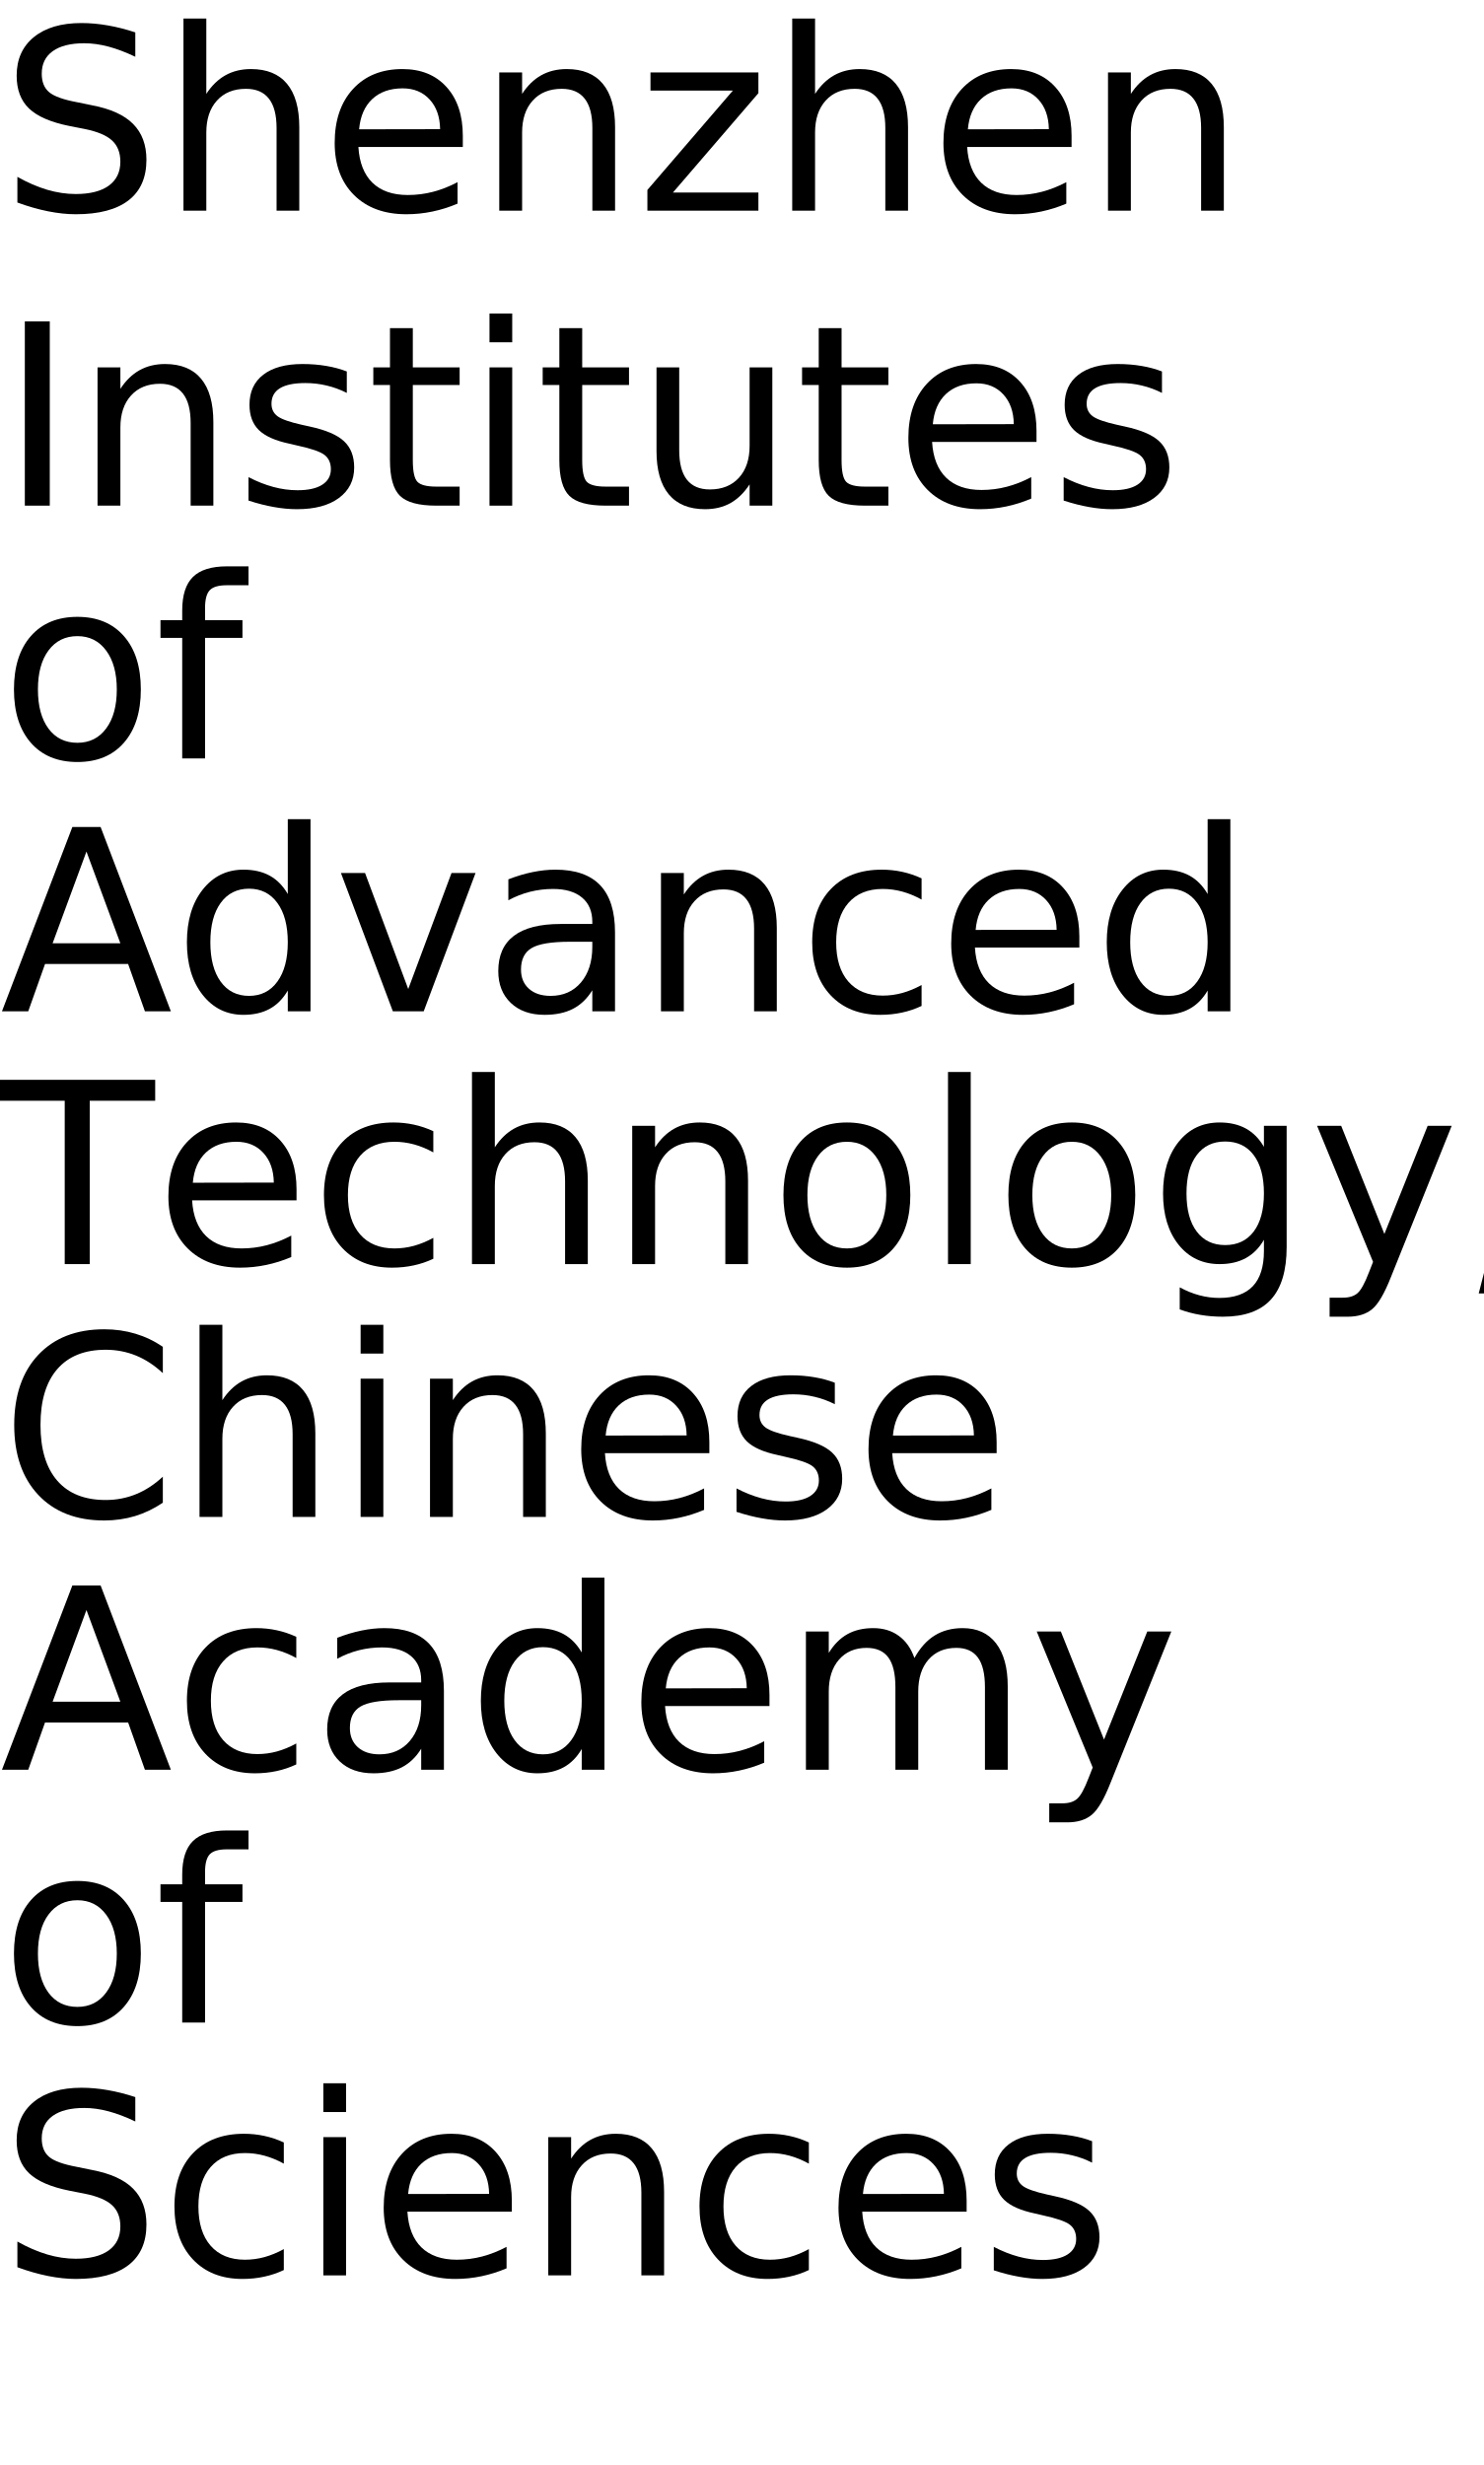
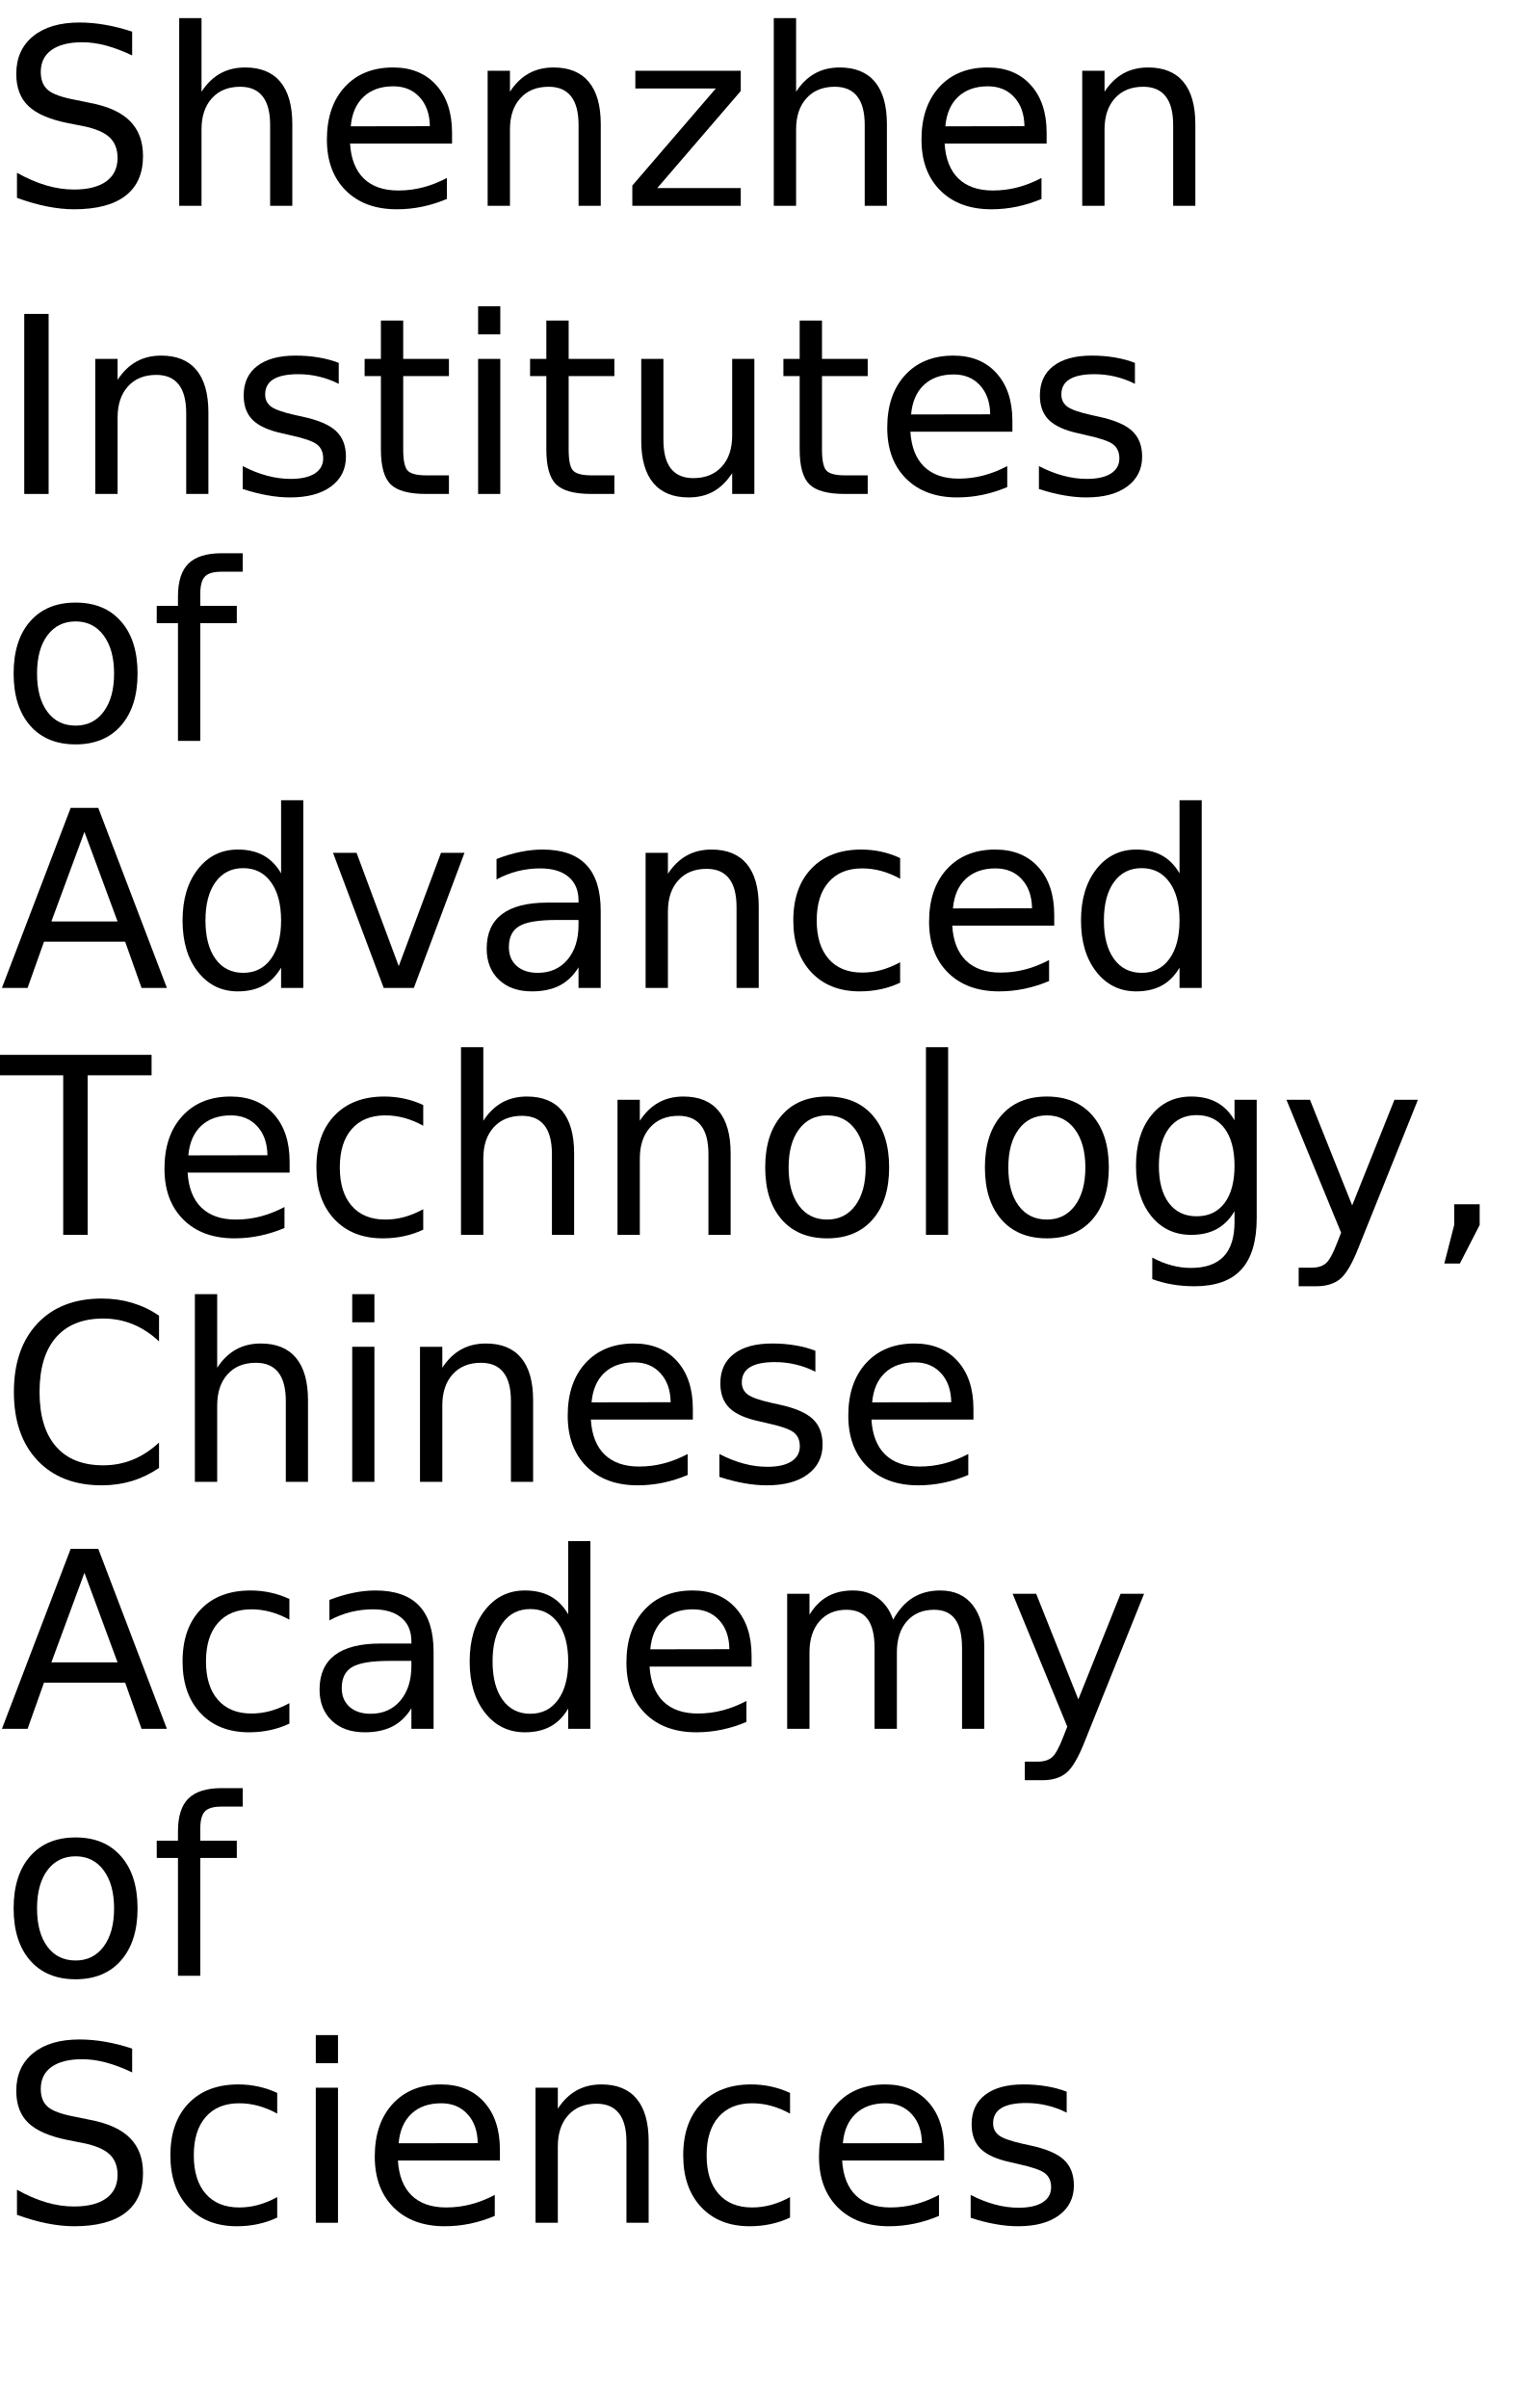
- <svg xmlns="http://www.w3.org/2000/svg" xmlns:xlink="http://www.w3.org/1999/xlink" width="352" height="585" viewBox="0 0 352 585">
+ <svg xmlns="http://www.w3.org/2000/svg" xmlns:xlink="http://www.w3.org/1999/xlink" width="374" height="585" viewBox="0 0 374 585">
  <defs>
    <g>
      <g id="glyph-0-0">
        <path d="M 32.109 -42.312 L 32.109 -36.531 C 29.859 -37.602 27.738 -38.406 25.75 -38.938 C 23.758 -39.469 21.836 -39.734 19.984 -39.734 C 16.754 -39.734 14.266 -39.109 12.516 -37.859 C 10.773 -36.609 9.906 -34.828 9.906 -32.516 C 9.906 -30.586 10.484 -29.129 11.641 -28.141 C 12.805 -27.148 15.008 -26.352 18.25 -25.75 L 21.828 -25.016 C 26.242 -24.18 29.5 -22.703 31.594 -20.578 C 33.695 -18.461 34.75 -15.629 34.75 -12.078 C 34.75 -7.836 33.328 -4.625 30.484 -2.438 C 27.641 -0.25 23.473 0.844 17.984 0.844 C 15.922 0.844 13.719 0.609 11.375 0.141 C 9.039 -0.328 6.625 -1.02 4.125 -1.938 L 4.125 -8.031 C 6.531 -6.676 8.883 -5.656 11.188 -4.969 C 13.5 -4.289 15.766 -3.953 17.984 -3.953 C 21.367 -3.953 23.977 -4.613 25.812 -5.938 C 27.645 -7.27 28.562 -9.164 28.562 -11.625 C 28.562 -13.781 27.898 -15.461 26.578 -16.672 C 25.266 -17.879 23.102 -18.785 20.094 -19.391 L 16.5 -20.094 C 12.082 -20.977 8.883 -22.359 6.906 -24.234 C 4.938 -26.109 3.953 -28.711 3.953 -32.047 C 3.953 -35.922 5.312 -38.969 8.031 -41.188 C 10.758 -43.414 14.52 -44.531 19.312 -44.531 C 21.363 -44.531 23.453 -44.344 25.578 -43.969 C 27.703 -43.602 29.879 -43.051 32.109 -42.312 Z M 32.109 -42.312 " />
      </g>
      <g id="glyph-0-1">
        <path d="M 32.938 -19.812 L 32.938 0 L 27.547 0 L 27.547 -19.625 C 27.547 -22.727 26.938 -25.051 25.719 -26.594 C 24.508 -28.145 22.695 -28.922 20.281 -28.922 C 17.363 -28.922 15.066 -27.988 13.391 -26.125 C 11.711 -24.27 10.875 -21.742 10.875 -18.547 L 10.875 0 L 5.453 0 L 5.453 -45.594 L 10.875 -45.594 L 10.875 -27.719 C 12.156 -29.688 13.672 -31.16 15.422 -32.141 C 17.172 -33.117 19.188 -33.609 21.469 -33.609 C 25.238 -33.609 28.094 -32.441 30.031 -30.109 C 31.969 -27.773 32.938 -24.344 32.938 -19.812 Z M 32.938 -19.812 " />
      </g>
      <g id="glyph-0-2">
        <path d="M 33.719 -17.75 L 33.719 -15.125 L 8.938 -15.125 C 9.164 -11.406 10.281 -8.57 12.281 -6.625 C 14.289 -4.688 17.082 -3.719 20.656 -3.719 C 22.727 -3.719 24.734 -3.973 26.672 -4.484 C 28.617 -4.992 30.551 -5.754 32.469 -6.766 L 32.469 -1.672 C 30.531 -0.848 28.547 -0.223 26.516 0.203 C 24.484 0.629 22.422 0.844 20.328 0.844 C 15.098 0.844 10.953 -0.676 7.891 -3.719 C 4.836 -6.77 3.312 -10.891 3.312 -16.078 C 3.312 -21.453 4.758 -25.719 7.656 -28.875 C 10.562 -32.031 14.473 -33.609 19.391 -33.609 C 23.805 -33.609 27.297 -32.188 29.859 -29.344 C 32.43 -26.5 33.719 -22.633 33.719 -17.75 Z M 28.328 -19.344 C 28.285 -22.289 27.457 -24.641 25.844 -26.391 C 24.238 -28.148 22.109 -29.031 19.453 -29.031 C 16.441 -29.031 14.031 -28.18 12.219 -26.484 C 10.414 -24.785 9.379 -22.395 9.109 -19.312 Z M 28.328 -19.344 " />
      </g>
      <g id="glyph-0-3">
        <path d="M 32.938 -19.812 L 32.938 0 L 27.547 0 L 27.547 -19.625 C 27.547 -22.727 26.938 -25.051 25.719 -26.594 C 24.508 -28.145 22.695 -28.922 20.281 -28.922 C 17.363 -28.922 15.066 -27.988 13.391 -26.125 C 11.711 -24.27 10.875 -21.742 10.875 -18.547 L 10.875 0 L 5.453 0 L 5.453 -32.812 L 10.875 -32.812 L 10.875 -27.719 C 12.156 -29.688 13.672 -31.16 15.422 -32.141 C 17.172 -33.117 19.188 -33.609 21.469 -33.609 C 25.238 -33.609 28.094 -32.441 30.031 -30.109 C 31.969 -27.773 32.938 -24.344 32.938 -19.812 Z M 32.938 -19.812 " />
      </g>
      <g id="glyph-0-4">
        <path d="M 3.312 -32.812 L 28.922 -32.812 L 28.922 -27.891 L 8.641 -4.312 L 28.922 -4.312 L 28.922 0 L 2.578 0 L 2.578 -4.922 L 22.859 -28.5 L 3.312 -28.5 Z M 3.312 -32.812 " />
      </g>
      <g id="glyph-0-5">
        <path d="M 5.891 -43.734 L 11.812 -43.734 L 11.812 0 L 5.891 0 Z M 5.891 -43.734 " />
      </g>
      <g id="glyph-0-6">
        <path d="M 26.578 -31.844 L 26.578 -26.75 C 25.047 -27.531 23.457 -28.113 21.812 -28.5 C 20.176 -28.895 18.484 -29.094 16.734 -29.094 C 14.055 -29.094 12.047 -28.68 10.703 -27.859 C 9.367 -27.035 8.703 -25.805 8.703 -24.172 C 8.703 -22.922 9.18 -21.938 10.141 -21.219 C 11.098 -20.508 13.02 -19.832 15.906 -19.188 L 17.75 -18.781 C 21.582 -17.957 24.301 -16.797 25.906 -15.297 C 27.52 -13.805 28.328 -11.723 28.328 -9.047 C 28.328 -6.004 27.117 -3.594 24.703 -1.812 C 22.297 -0.039 18.984 0.844 14.766 0.844 C 13.004 0.844 11.172 0.672 9.266 0.328 C 7.367 -0.004 5.363 -0.516 3.25 -1.203 L 3.25 -6.766 C 5.238 -5.734 7.203 -4.957 9.141 -4.438 C 11.078 -3.914 12.992 -3.656 14.891 -3.656 C 17.422 -3.656 19.367 -4.086 20.734 -4.953 C 22.109 -5.828 22.797 -7.055 22.797 -8.641 C 22.797 -10.109 22.301 -11.234 21.312 -12.016 C 20.32 -12.797 18.16 -13.547 14.828 -14.266 L 12.953 -14.703 C 9.609 -15.41 7.191 -16.488 5.703 -17.938 C 4.223 -19.395 3.484 -21.395 3.484 -23.938 C 3.484 -27.02 4.578 -29.398 6.766 -31.078 C 8.953 -32.766 12.055 -33.609 16.078 -33.609 C 18.078 -33.609 19.953 -33.457 21.703 -33.156 C 23.461 -32.863 25.086 -32.426 26.578 -31.844 Z M 26.578 -31.844 " />
      </g>
      <g id="glyph-0-7">
        <path d="M 10.984 -42.125 L 10.984 -32.812 L 22.094 -32.812 L 22.094 -28.625 L 10.984 -28.625 L 10.984 -10.812 C 10.984 -8.133 11.348 -6.414 12.078 -5.656 C 12.816 -4.895 14.305 -4.516 16.547 -4.516 L 22.094 -4.516 L 22.094 0 L 16.547 0 C 12.391 0 9.52 -0.773 7.938 -2.328 C 6.352 -3.879 5.562 -6.707 5.562 -10.812 L 5.562 -28.625 L 1.609 -28.625 L 1.609 -32.812 L 5.562 -32.812 L 5.562 -42.125 Z M 10.984 -42.125 " />
      </g>
      <g id="glyph-0-8">
        <path d="M 5.656 -32.812 L 11.047 -32.812 L 11.047 0 L 5.656 0 Z M 5.656 -45.594 L 11.047 -45.594 L 11.047 -38.766 L 5.656 -38.766 Z M 5.656 -45.594 " />
      </g>
      <g id="glyph-0-9">
        <path d="M 5.094 -12.953 L 5.094 -32.812 L 10.484 -32.812 L 10.484 -13.156 C 10.484 -10.051 11.086 -7.723 12.297 -6.172 C 13.516 -4.617 15.332 -3.844 17.75 -3.844 C 20.664 -3.844 22.969 -4.77 24.656 -6.625 C 26.344 -8.477 27.188 -11.004 27.188 -14.203 L 27.188 -32.812 L 32.578 -32.812 L 32.578 0 L 27.188 0 L 27.188 -5.047 C 25.875 -3.047 24.352 -1.562 22.625 -0.594 C 20.906 0.363 18.898 0.844 16.609 0.844 C 12.836 0.844 9.973 -0.328 8.016 -2.672 C 6.066 -5.016 5.094 -8.441 5.094 -12.953 Z M 18.656 -33.609 Z M 18.656 -33.609 " />
      </g>
      <g id="glyph-0-10">
        <path d="M 18.375 -29.031 C 15.477 -29.031 13.191 -27.898 11.516 -25.641 C 9.836 -23.391 9 -20.301 9 -16.375 C 9 -12.445 9.832 -9.352 11.5 -7.094 C 13.164 -4.844 15.457 -3.719 18.375 -3.719 C 21.238 -3.719 23.508 -4.848 25.188 -7.109 C 26.875 -9.379 27.719 -12.469 27.719 -16.375 C 27.719 -20.258 26.875 -23.336 25.188 -25.609 C 23.508 -27.891 21.238 -29.031 18.375 -29.031 Z M 18.375 -33.609 C 23.062 -33.609 26.738 -32.082 29.406 -29.031 C 32.082 -25.988 33.422 -21.77 33.422 -16.375 C 33.422 -11.008 32.082 -6.797 29.406 -3.734 C 26.738 -0.68 23.062 0.844 18.375 0.844 C 13.664 0.844 9.977 -0.68 7.312 -3.734 C 4.645 -6.797 3.312 -11.008 3.312 -16.375 C 3.312 -21.77 4.645 -25.988 7.312 -29.031 C 9.977 -32.082 13.664 -33.609 18.375 -33.609 Z M 18.375 -33.609 " />
      </g>
      <g id="glyph-0-11">
        <path d="M 22.266 -45.594 L 22.266 -41.109 L 17.109 -41.109 C 15.172 -41.109 13.828 -40.719 13.078 -39.938 C 12.328 -39.156 11.953 -37.75 11.953 -35.719 L 11.953 -32.812 L 20.828 -32.812 L 20.828 -28.625 L 11.953 -28.625 L 11.953 0 L 6.531 0 L 6.531 -28.625 L 1.375 -28.625 L 1.375 -32.812 L 6.531 -32.812 L 6.531 -35.094 C 6.531 -38.75 7.379 -41.41 9.078 -43.078 C 10.773 -44.754 13.473 -45.594 17.172 -45.594 Z M 22.266 -45.594 " />
      </g>
      <g id="glyph-0-12">
        <path d="M 20.516 -37.906 L 12.484 -16.141 L 28.562 -16.141 Z M 17.172 -43.734 L 23.875 -43.734 L 40.547 0 L 34.391 0 L 30.406 -11.219 L 10.688 -11.219 L 6.703 0 L 0.469 0 Z M 17.172 -43.734 " />
      </g>
      <g id="glyph-0-13">
        <path d="M 27.25 -27.828 L 27.25 -45.594 L 32.641 -45.594 L 32.641 0 L 27.25 0 L 27.25 -4.922 C 26.113 -2.973 24.68 -1.523 22.953 -0.578 C 21.223 0.367 19.148 0.844 16.734 0.844 C 12.766 0.844 9.535 -0.734 7.047 -3.891 C 4.555 -7.055 3.312 -11.219 3.312 -16.375 C 3.312 -21.531 4.555 -25.691 7.047 -28.859 C 9.535 -32.023 12.766 -33.609 16.734 -33.609 C 19.148 -33.609 21.223 -33.133 22.953 -32.188 C 24.68 -31.238 26.113 -29.785 27.25 -27.828 Z M 8.875 -16.375 C 8.875 -12.414 9.688 -9.305 11.312 -7.047 C 12.945 -4.785 15.191 -3.656 18.047 -3.656 C 20.898 -3.656 23.145 -4.785 24.781 -7.047 C 26.426 -9.305 27.25 -12.414 27.25 -16.375 C 27.25 -20.344 26.426 -23.453 24.781 -25.703 C 23.145 -27.961 20.898 -29.094 18.047 -29.094 C 15.191 -29.094 12.945 -27.961 11.312 -25.703 C 9.688 -23.453 8.875 -20.344 8.875 -16.375 Z M 8.875 -16.375 " />
      </g>
      <g id="glyph-0-14">
        <path d="M 1.781 -32.812 L 7.5 -32.812 L 17.75 -5.281 L 28.016 -32.812 L 33.719 -32.812 L 21.422 0 L 14.094 0 Z M 1.781 -32.812 " />
      </g>
      <g id="glyph-0-15">
        <path d="M 20.562 -16.5 C 16.207 -16.5 13.191 -16 11.516 -15 C 9.836 -14 9 -12.301 9 -9.906 C 9 -7.988 9.629 -6.469 10.891 -5.344 C 12.148 -4.219 13.863 -3.656 16.031 -3.656 C 19.02 -3.656 21.414 -4.711 23.219 -6.828 C 25.02 -8.953 25.922 -11.773 25.922 -15.297 L 25.922 -16.5 Z M 31.312 -18.719 L 31.312 0 L 25.922 0 L 25.922 -4.984 C 24.691 -2.992 23.16 -1.523 21.328 -0.578 C 19.492 0.367 17.25 0.844 14.594 0.844 C 11.227 0.844 8.555 -0.098 6.578 -1.984 C 4.598 -3.867 3.609 -6.391 3.609 -9.547 C 3.609 -13.242 4.844 -16.031 7.312 -17.906 C 9.781 -19.781 13.469 -20.719 18.375 -20.719 L 25.922 -20.719 L 25.922 -21.234 C 25.922 -23.723 25.102 -25.645 23.469 -27 C 21.844 -28.352 19.555 -29.031 16.609 -29.031 C 14.734 -29.031 12.906 -28.805 11.125 -28.359 C 9.352 -27.91 7.645 -27.238 6 -26.344 L 6 -31.312 C 7.977 -32.082 9.895 -32.656 11.75 -33.031 C 13.602 -33.414 15.41 -33.609 17.172 -33.609 C 21.91 -33.609 25.453 -32.375 27.797 -29.906 C 30.141 -27.445 31.312 -23.719 31.312 -18.719 Z M 31.312 -18.719 " />
      </g>
      <g id="glyph-0-16">
        <path d="M 29.266 -31.547 L 29.266 -26.516 C 27.742 -27.359 26.219 -27.988 24.688 -28.406 C 23.156 -28.82 21.609 -29.031 20.047 -29.031 C 16.547 -29.031 13.828 -27.922 11.891 -25.703 C 9.961 -23.492 9 -20.383 9 -16.375 C 9 -12.375 9.961 -9.266 11.891 -7.047 C 13.828 -4.828 16.547 -3.719 20.047 -3.719 C 21.609 -3.719 23.156 -3.926 24.688 -4.344 C 26.219 -4.77 27.742 -5.398 29.266 -6.234 L 29.266 -1.266 C 27.766 -0.555 26.207 -0.031 24.594 0.312 C 22.977 0.664 21.266 0.844 19.453 0.844 C 14.516 0.844 10.586 -0.707 7.672 -3.812 C 4.766 -6.914 3.312 -11.102 3.312 -16.375 C 3.312 -21.727 4.781 -25.938 7.719 -29 C 10.656 -32.07 14.688 -33.609 19.812 -33.609 C 21.469 -33.609 23.086 -33.438 24.672 -33.094 C 26.254 -32.75 27.785 -32.234 29.266 -31.547 Z M 29.266 -31.547 " />
      </g>
      <g id="glyph-0-17">
        <path d="M -0.172 -43.734 L 36.828 -43.734 L 36.828 -38.766 L 21.297 -38.766 L 21.297 0 L 15.359 0 L 15.359 -38.766 L -0.172 -38.766 Z M -0.172 -43.734 " />
      </g>
      <g id="glyph-0-18">
        <path d="M 5.656 -45.594 L 11.047 -45.594 L 11.047 0 L 5.656 0 Z M 5.656 -45.594 " />
      </g>
      <g id="glyph-0-19">
        <path d="M 27.25 -16.781 C 27.25 -20.688 26.441 -23.711 24.828 -25.859 C 23.211 -28.016 20.953 -29.094 18.047 -29.094 C 15.16 -29.094 12.91 -28.016 11.297 -25.859 C 9.68 -23.711 8.875 -20.688 8.875 -16.781 C 8.875 -12.895 9.68 -9.879 11.297 -7.734 C 12.91 -5.586 15.16 -4.516 18.047 -4.516 C 20.953 -4.516 23.211 -5.586 24.828 -7.734 C 26.441 -9.879 27.25 -12.895 27.25 -16.781 Z M 32.641 -4.078 C 32.641 1.516 31.398 5.672 28.922 8.391 C 26.441 11.117 22.641 12.484 17.516 12.484 C 15.617 12.484 13.832 12.336 12.156 12.047 C 10.477 11.766 8.848 11.332 7.266 10.75 L 7.266 5.516 C 8.848 6.367 10.41 7 11.953 7.406 C 13.492 7.82 15.066 8.031 16.672 8.031 C 20.203 8.031 22.848 7.102 24.609 5.25 C 26.367 3.406 27.25 0.617 27.25 -3.109 L 27.25 -5.766 C 26.133 -3.836 24.707 -2.395 22.969 -1.438 C 21.227 -0.477 19.148 0 16.734 0 C 12.703 0 9.457 -1.531 7 -4.594 C 4.539 -7.664 3.312 -11.727 3.312 -16.781 C 3.312 -21.863 4.539 -25.938 7 -29 C 9.457 -32.07 12.703 -33.609 16.734 -33.609 C 19.148 -33.609 21.227 -33.129 22.969 -32.172 C 24.707 -31.211 26.133 -29.766 27.25 -27.828 L 27.25 -32.812 L 32.641 -32.812 Z M 32.641 -4.078 " />
      </g>
      <g id="glyph-0-20">
        <path d="M 19.312 3.047 C 17.781 6.953 16.289 9.5 14.844 10.688 C 13.406 11.883 11.473 12.484 9.047 12.484 L 4.75 12.484 L 4.75 7.969 L 7.906 7.969 C 9.395 7.969 10.547 7.613 11.359 6.906 C 12.18 6.207 13.094 4.551 14.094 1.938 L 15.062 -0.531 L 1.781 -32.812 L 7.5 -32.812 L 17.75 -7.156 L 28.016 -32.812 L 33.719 -32.812 Z M 19.312 3.047 " />
      </g>
      <g id="glyph-0-21">
        <path d="M 7.031 -7.438 L 13.219 -7.438 L 13.219 -2.406 L 8.406 6.969 L 4.625 6.969 L 7.031 -2.406 Z M 7.031 -7.438 " />
      </g>
      <g id="glyph-0-22">
        <path d="M 38.641 -40.375 L 38.641 -34.125 C 36.648 -35.988 34.523 -37.379 32.266 -38.297 C 30.016 -39.211 27.617 -39.672 25.078 -39.672 C 20.078 -39.672 16.25 -38.141 13.594 -35.078 C 10.938 -32.023 9.609 -27.609 9.609 -21.828 C 9.609 -16.066 10.938 -11.656 13.594 -8.594 C 16.25 -5.539 20.078 -4.016 25.078 -4.016 C 27.617 -4.016 30.016 -4.473 32.266 -5.391 C 34.523 -6.305 36.648 -7.691 38.641 -9.547 L 38.641 -3.375 C 36.566 -1.969 34.375 -0.91 32.062 -0.203 C 29.75 0.492 27.305 0.844 24.734 0.844 C 18.109 0.844 12.891 -1.18 9.078 -5.234 C 5.273 -9.285 3.375 -14.816 3.375 -21.828 C 3.375 -28.859 5.273 -34.398 9.078 -38.453 C 12.891 -42.504 18.109 -44.531 24.734 -44.531 C 27.348 -44.531 29.812 -44.18 32.125 -43.484 C 34.438 -42.797 36.609 -41.758 38.641 -40.375 Z M 38.641 -40.375 " />
      </g>
      <g id="glyph-0-23">
        <path d="M 31.203 -26.516 C 32.547 -28.93 34.156 -30.719 36.031 -31.875 C 37.906 -33.031 40.113 -33.609 42.656 -33.609 C 46.07 -33.609 48.707 -32.41 50.562 -30.016 C 52.414 -27.617 53.344 -24.219 53.344 -19.812 L 53.344 0 L 47.938 0 L 47.938 -19.625 C 47.938 -22.77 47.379 -25.102 46.266 -26.625 C 45.148 -28.156 43.445 -28.922 41.156 -28.922 C 38.363 -28.922 36.156 -27.988 34.531 -26.125 C 32.914 -24.27 32.109 -21.742 32.109 -18.547 L 32.109 0 L 26.688 0 L 26.688 -19.625 C 26.688 -22.789 26.129 -25.129 25.016 -26.641 C 23.898 -28.16 22.18 -28.922 19.859 -28.922 C 17.109 -28.922 14.922 -27.988 13.297 -26.125 C 11.68 -24.258 10.875 -21.734 10.875 -18.547 L 10.875 0 L 5.453 0 L 5.453 -32.812 L 10.875 -32.812 L 10.875 -27.719 C 12.102 -29.727 13.578 -31.211 15.297 -32.172 C 17.016 -33.129 19.055 -33.609 21.422 -33.609 C 23.797 -33.609 25.816 -33 27.484 -31.781 C 29.16 -30.57 30.398 -28.816 31.203 -26.516 Z M 31.203 -26.516 " />
      </g>
    </g>
  </defs>
  <g fill="rgb(0%, 0%, 0%)" fill-opacity="1">
    <use xlink:href="#glyph-0-0" x="0" y="50" />
    <use xlink:href="#glyph-0-1" x="38.086" y="50" />
    <use xlink:href="#glyph-0-2" x="76.113" y="50" />
    <use xlink:href="#glyph-0-3" x="113.027" y="50" />
    <use xlink:href="#glyph-0-4" x="151.055" y="50" />
    <use xlink:href="#glyph-0-1" x="182.549" y="50" />
    <use xlink:href="#glyph-0-2" x="220.576" y="50" />
    <use xlink:href="#glyph-0-3" x="257.49" y="50" />
  </g>
  <g fill="rgb(0%, 0%, 0%)" fill-opacity="1">
    <use xlink:href="#glyph-0-5" x="0" y="120" />
    <use xlink:href="#glyph-0-3" x="17.695" y="120" />
    <use xlink:href="#glyph-0-6" x="55.723" y="120" />
    <use xlink:href="#glyph-0-7" x="86.982" y="120" />
    <use xlink:href="#glyph-0-8" x="110.508" y="120" />
    <use xlink:href="#glyph-0-7" x="127.178" y="120" />
    <use xlink:href="#glyph-0-9" x="150.703" y="120" />
    <use xlink:href="#glyph-0-7" x="188.73" y="120" />
    <use xlink:href="#glyph-0-2" x="212.256" y="120" />
    <use xlink:href="#glyph-0-6" x="249.17" y="120" />
  </g>
  <g fill="rgb(0%, 0%, 0%)" fill-opacity="1">
    <use xlink:href="#glyph-0-10" x="0" y="180" />
    <use xlink:href="#glyph-0-11" x="36.709" y="180" />
  </g>
  <g fill="rgb(0%, 0%, 0%)" fill-opacity="1">
    <use xlink:href="#glyph-0-12" x="0" y="240" />
    <use xlink:href="#glyph-0-13" x="41.045" y="240" />
    <use xlink:href="#glyph-0-14" x="79.131" y="240" />
    <use xlink:href="#glyph-0-15" x="114.639" y="240" />
    <use xlink:href="#glyph-0-3" x="151.406" y="240" />
    <use xlink:href="#glyph-0-16" x="189.434" y="240" />
    <use xlink:href="#glyph-0-2" x="222.422" y="240" />
    <use xlink:href="#glyph-0-13" x="259.336" y="240" />
  </g>
  <g fill="rgb(0%, 0%, 0%)" fill-opacity="1">
    <use xlink:href="#glyph-0-17" x="0" y="300" />
    <use xlink:href="#glyph-0-2" x="36.65" y="300" />
    <use xlink:href="#glyph-0-16" x="73.564" y="300" />
    <use xlink:href="#glyph-0-1" x="106.553" y="300" />
    <use xlink:href="#glyph-0-3" x="144.58" y="300" />
    <use xlink:href="#glyph-0-10" x="182.607" y="300" />
    <use xlink:href="#glyph-0-18" x="219.316" y="300" />
    <use xlink:href="#glyph-0-10" x="235.986" y="300" />
    <use xlink:href="#glyph-0-19" x="272.695" y="300" />
    <use xlink:href="#glyph-0-20" x="310.781" y="300" />
    <use xlink:href="#glyph-0-21" x="346.289" y="300" />
  </g>
  <g fill="rgb(0%, 0%, 0%)" fill-opacity="1">
    <use xlink:href="#glyph-0-22" x="0" y="360" />
    <use xlink:href="#glyph-0-1" x="41.895" y="360" />
    <use xlink:href="#glyph-0-8" x="79.922" y="360" />
    <use xlink:href="#glyph-0-3" x="96.592" y="360" />
    <use xlink:href="#glyph-0-2" x="134.619" y="360" />
    <use xlink:href="#glyph-0-6" x="171.533" y="360" />
    <use xlink:href="#glyph-0-2" x="202.793" y="360" />
  </g>
  <g fill="rgb(0%, 0%, 0%)" fill-opacity="1">
    <use xlink:href="#glyph-0-12" x="0" y="420" />
    <use xlink:href="#glyph-0-16" x="41.045" y="420" />
    <use xlink:href="#glyph-0-15" x="74.033" y="420" />
    <use xlink:href="#glyph-0-13" x="110.801" y="420" />
    <use xlink:href="#glyph-0-2" x="148.887" y="420" />
    <use xlink:href="#glyph-0-23" x="185.801" y="420" />
    <use xlink:href="#glyph-0-20" x="244.248" y="420" />
  </g>
  <g fill="rgb(0%, 0%, 0%)" fill-opacity="1">
    <use xlink:href="#glyph-0-10" x="0" y="480" />
    <use xlink:href="#glyph-0-11" x="36.709" y="480" />
  </g>
  <g fill="rgb(0%, 0%, 0%)" fill-opacity="1">
    <use xlink:href="#glyph-0-0" x="0" y="540" />
    <use xlink:href="#glyph-0-16" x="38.086" y="540" />
    <use xlink:href="#glyph-0-8" x="71.074" y="540" />
    <use xlink:href="#glyph-0-2" x="87.744" y="540" />
    <use xlink:href="#glyph-0-3" x="124.658" y="540" />
    <use xlink:href="#glyph-0-16" x="162.686" y="540" />
    <use xlink:href="#glyph-0-2" x="195.674" y="540" />
    <use xlink:href="#glyph-0-6" x="232.588" y="540" />
  </g>
</svg>
